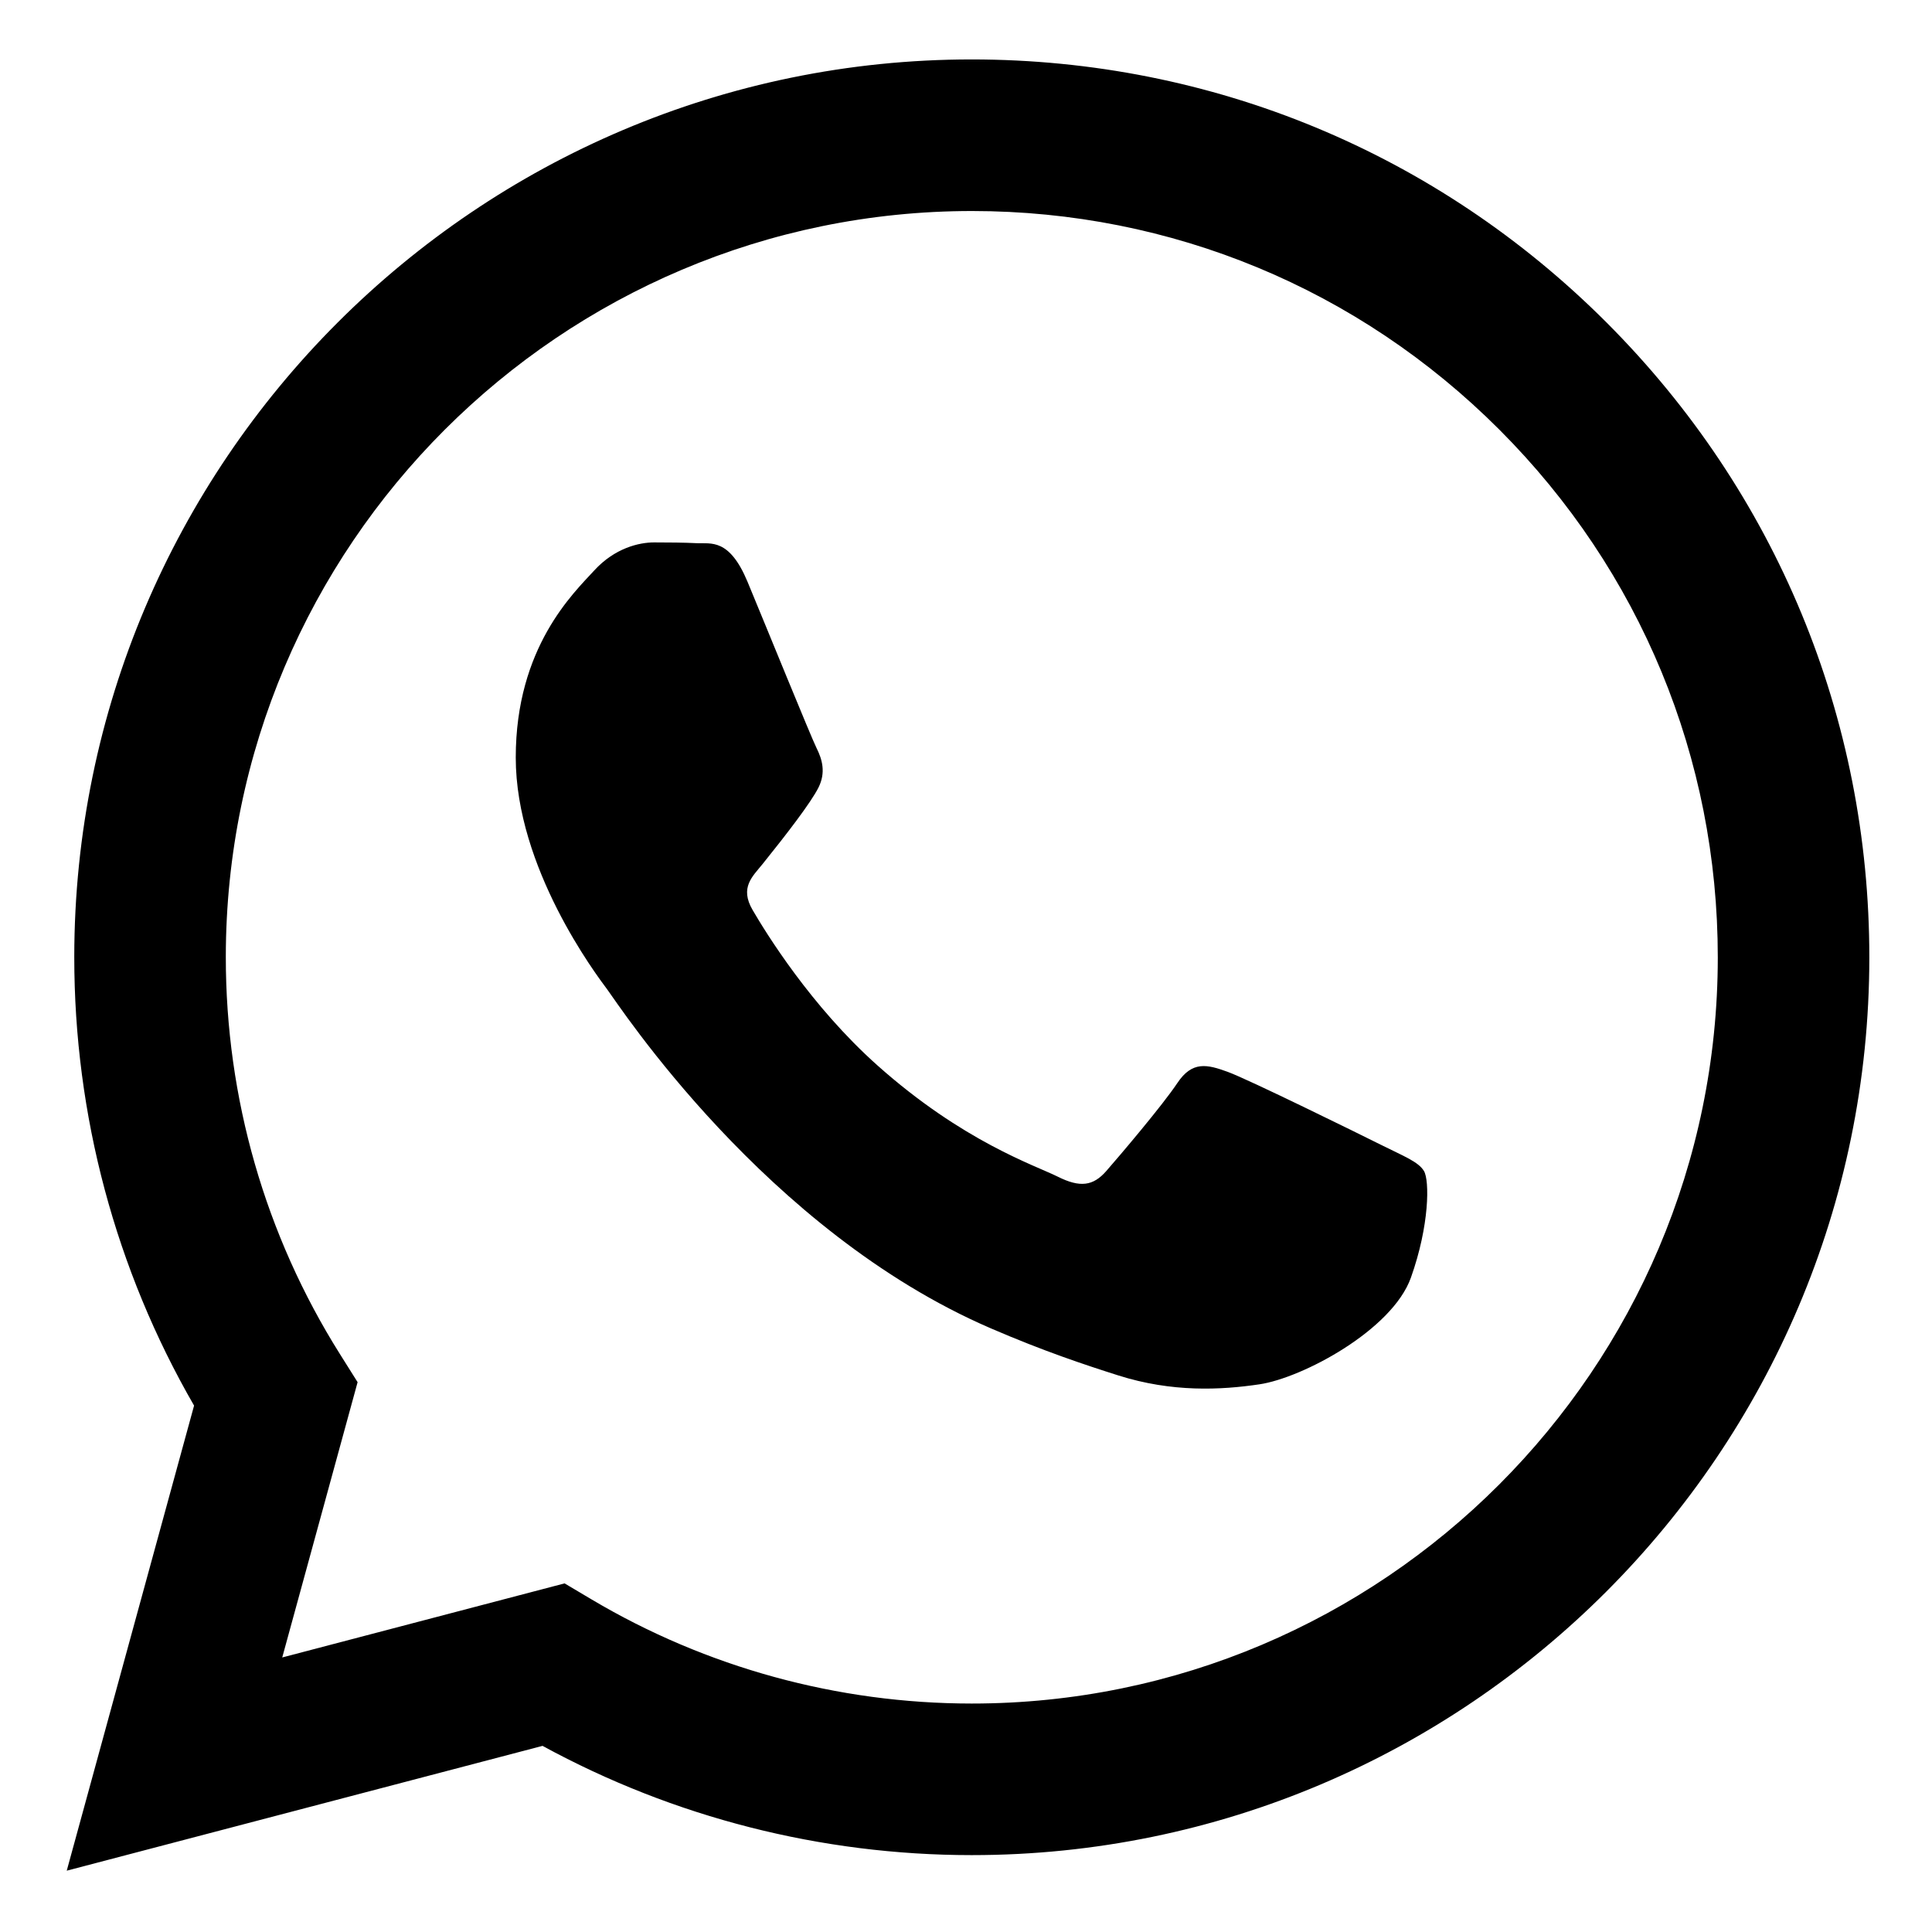
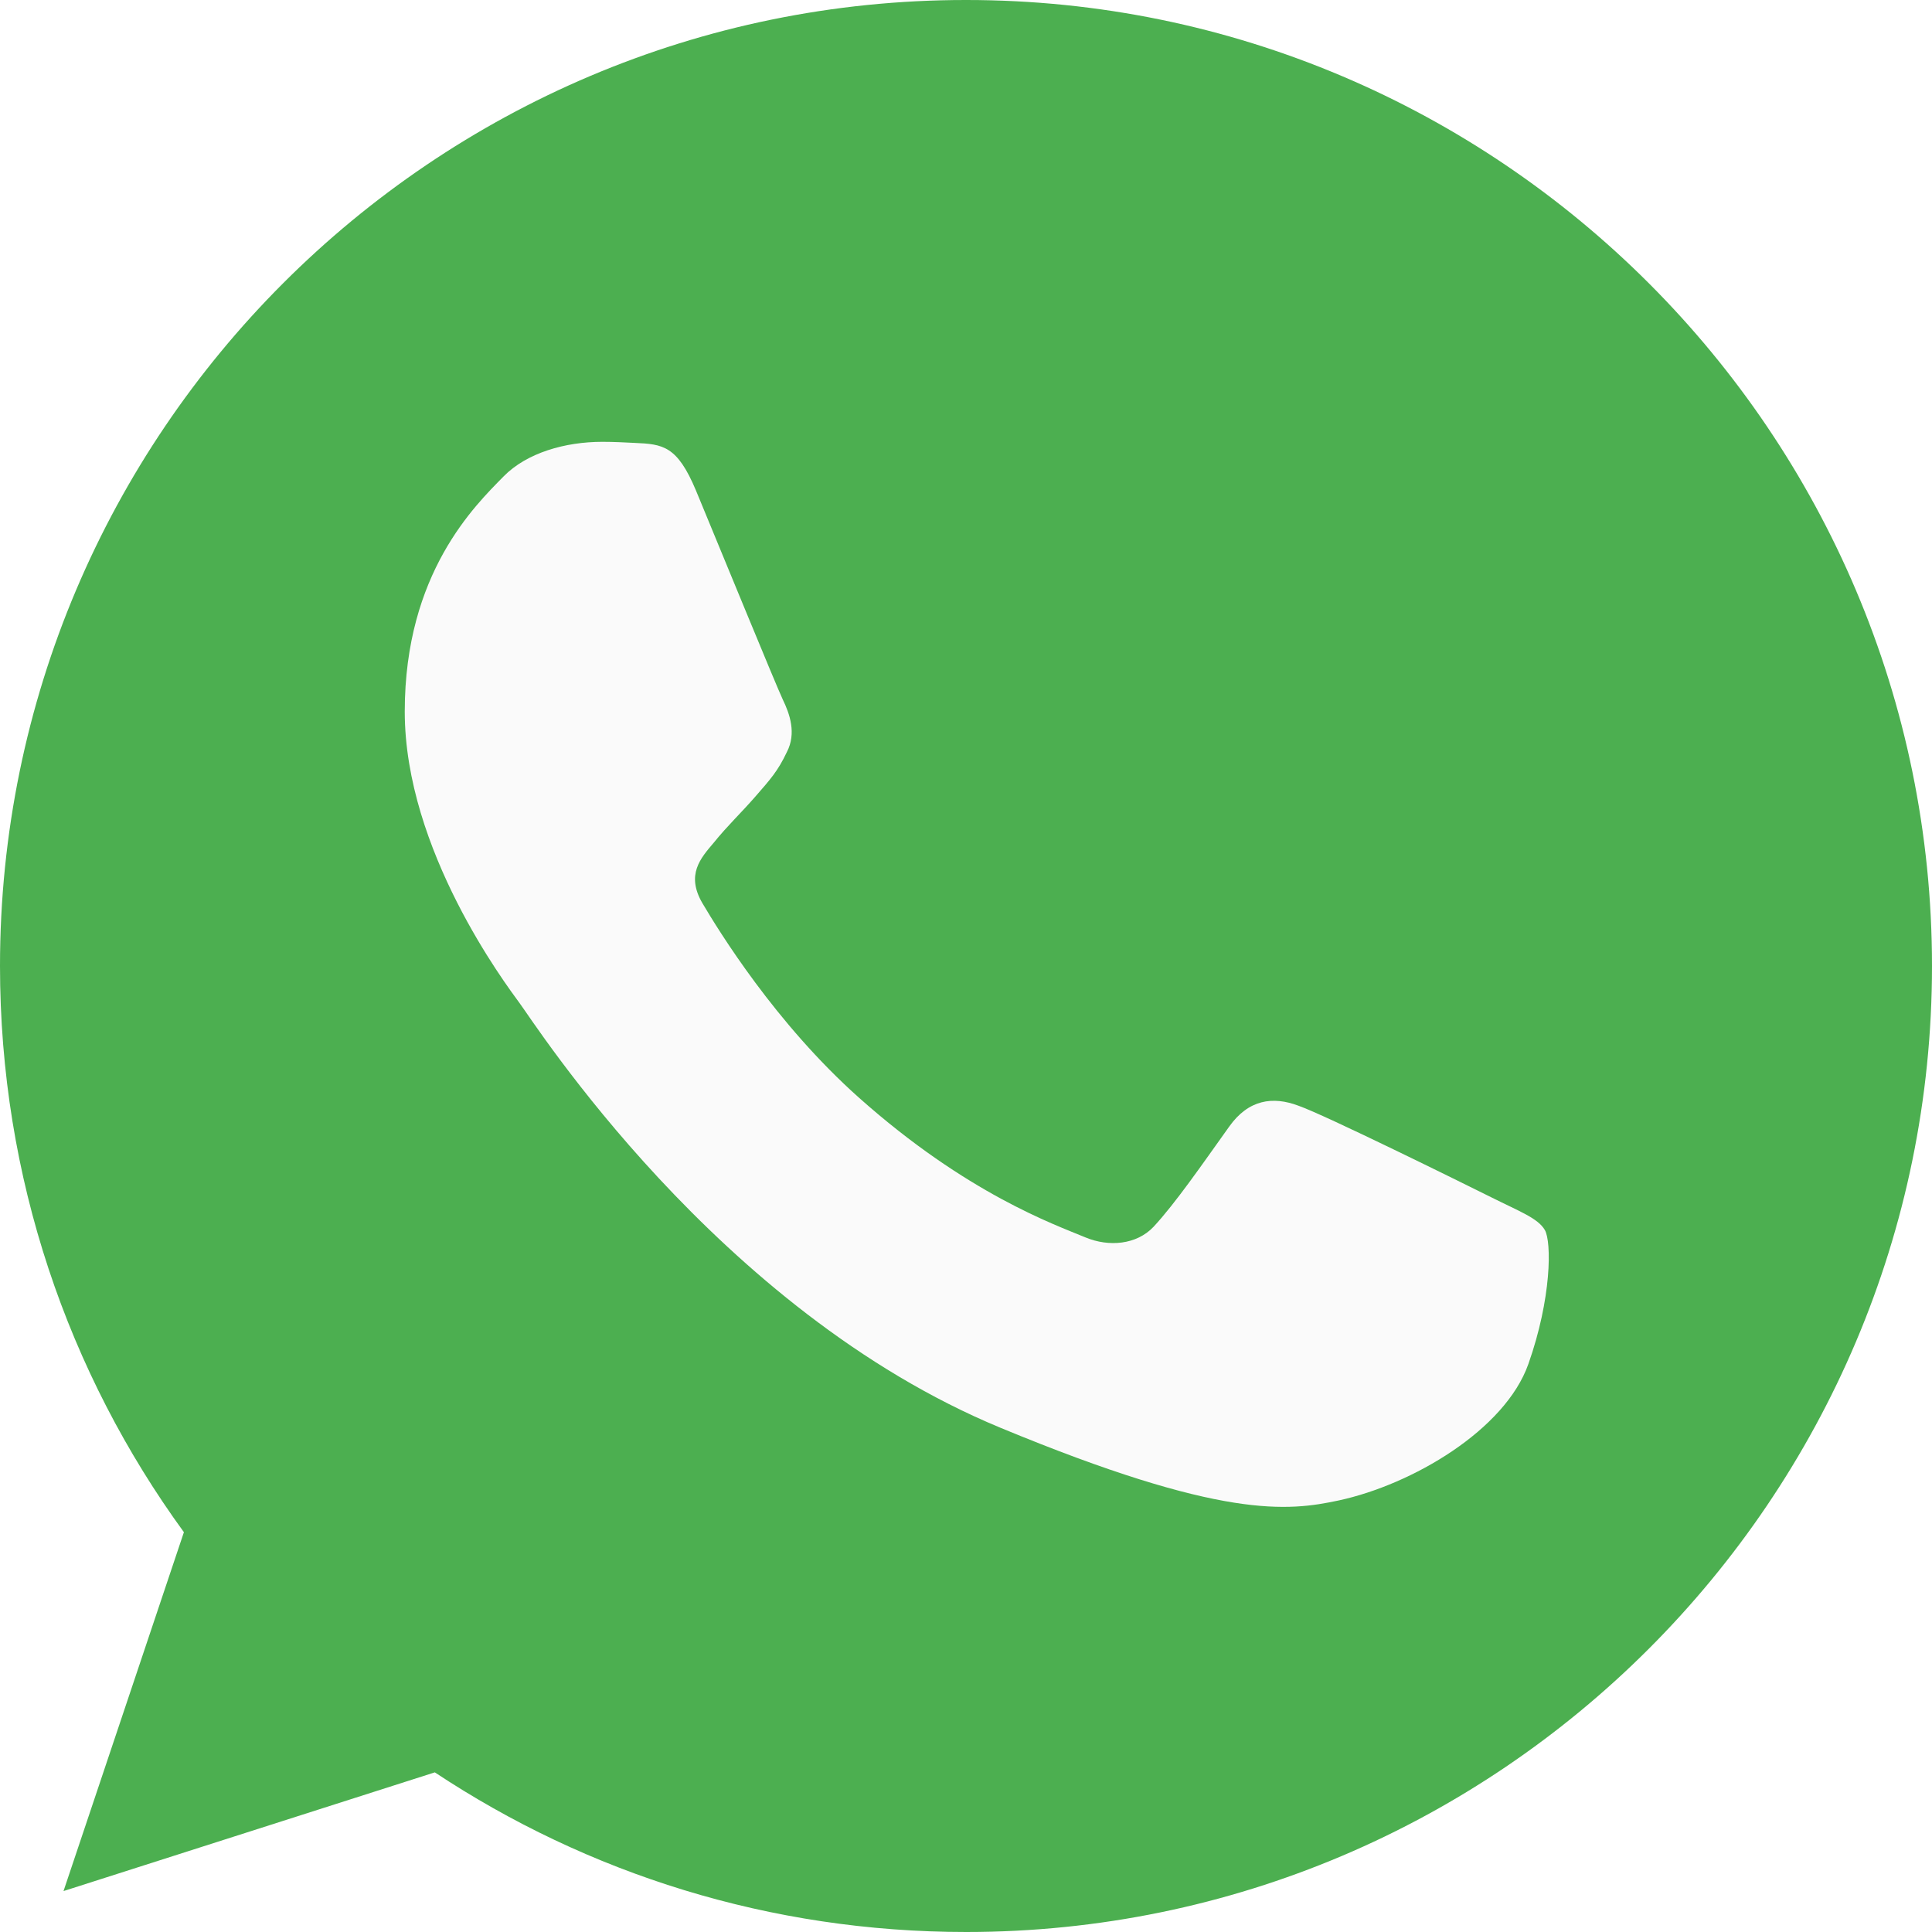
- <svg xmlns="http://www.w3.org/2000/svg" height="682pt" viewBox="-23 -21 682 682.667" width="682pt">
-   <path d="m544.387 93.008c-59.875-59.945-139.504-92.973-224.336-93.008-174.805 0-317.07 142.262-317.141 317.113-.023 55.895 14.578 110.457 42.332 158.551l-44.992 164.336 168.121-44.102c46.324 25.27 98.477 38.586 151.551 38.602h.133c174.785 0 317.066-142.273 317.133-317.133.035-84.742-32.922-164.418-92.801-224.359zm-224.336 487.934h-.109c-47.297-.02-93.684-12.73-134.16-36.742l-9.621-5.715-99.766 26.172 26.629-97.27-6.27-9.973c-26.387-41.969-40.32-90.477-40.297-140.281.055-145.332 118.305-263.57 263.699-263.57 70.406.023 136.59 27.477 186.355 77.301s77.156 116.051 77.133 186.484c-.062 145.344-118.305 263.594-263.594 263.594zm144.586-197.418c-7.922-3.969-46.883-23.133-54.148-25.781-7.258-2.645-12.547-3.961-17.824 3.969-5.285 7.93-20.469 25.781-25.094 31.066-4.625 5.289-9.242 5.953-17.168 1.984-7.926-3.965-33.457-12.336-63.727-39.332-23.555-21.012-39.457-46.961-44.082-54.891-4.617-7.938-.039-11.812 3.477-16.172 8.578-10.652 17.168-21.82 19.809-27.105 2.645-5.289 1.32-9.918-.664-13.883-1.977-3.965-17.824-42.969-24.426-58.84-6.438-15.445-12.965-13.359-17.832-13.602-4.617-.23-9.902-.277-15.188-.277-5.281 0-13.867 1.98-21.133 9.918-7.262 7.934-27.73 27.102-27.73 66.105s28.395 76.684 32.355 81.973c3.961 5.289 55.879 85.328 135.367 119.648 18.906 8.172 33.664 13.043 45.176 16.695 18.984 6.031 36.254 5.18 49.91 3.141 15.227-2.277 46.879-19.172 53.488-37.68 6.602-18.512 6.602-34.375 4.617-37.684-1.977-3.305-7.262-5.285-15.184-9.254zm0 0" fill-rule="evenodd" />
+ <svg xmlns="http://www.w3.org/2000/svg" version="1.1" id="Capa_1" x="0px" y="0px" viewBox="0 0 512 512" style="enable-background:new 0 0 512 512;" xml:space="preserve">
+   <path style="fill:#4CAF50;" d="M256.064,0h-0.128l0,0C114.784,0,0,114.816,0,256c0,56,18.048,107.904,48.736,150.048l-31.904,95.104  l98.4-31.456C155.712,496.512,204,512,256.064,512C397.216,512,512,397.152,512,256S397.216,0,256.064,0z" />
+   <path style="fill:#FAFAFA;" d="M405.024,361.504c-6.176,17.44-30.688,31.904-50.24,36.128c-13.376,2.848-30.848,5.12-89.664-19.264  C189.888,347.2,141.44,270.752,137.664,265.792c-3.616-4.96-30.4-40.48-30.4-77.216s18.656-54.624,26.176-62.304  c6.176-6.304,16.384-9.184,26.176-9.184c3.168,0,6.016,0.16,8.576,0.288c7.52,0.32,11.296,0.768,16.256,12.64  c6.176,14.88,21.216,51.616,23.008,55.392c1.824,3.776,3.648,8.896,1.088,13.856c-2.4,5.12-4.512,7.392-8.288,11.744  c-3.776,4.352-7.36,7.68-11.136,12.352c-3.456,4.064-7.36,8.416-3.008,15.936c4.352,7.36,19.392,31.904,41.536,51.616  c28.576,25.44,51.744,33.568,60.032,37.024c6.176,2.56,13.536,1.952,18.048-2.848c5.728-6.176,12.8-16.416,20-26.496  c5.12-7.232,11.584-8.128,18.368-5.568c6.912,2.4,43.488,20.48,51.008,24.224c7.52,3.776,12.48,5.568,14.304,8.736  C411.2,329.152,411.2,344.032,405.024,361.504z" />
+   <g>
+ </g>
+   <g>
+ </g>
+   <g>
+ </g>
+   <g>
+ </g>
+   <g>
+ </g>
+   <g>
+ </g>
+   <g>
+ </g>
+   <g>
+ </g>
+   <g>
+ </g>
+   <g>
+ </g>
+   <g>
+ </g>
+   <g>
+ </g>
+   <g>
+ </g>
+   <g>
+ </g>
+   <g>
+ </g>
</svg>
